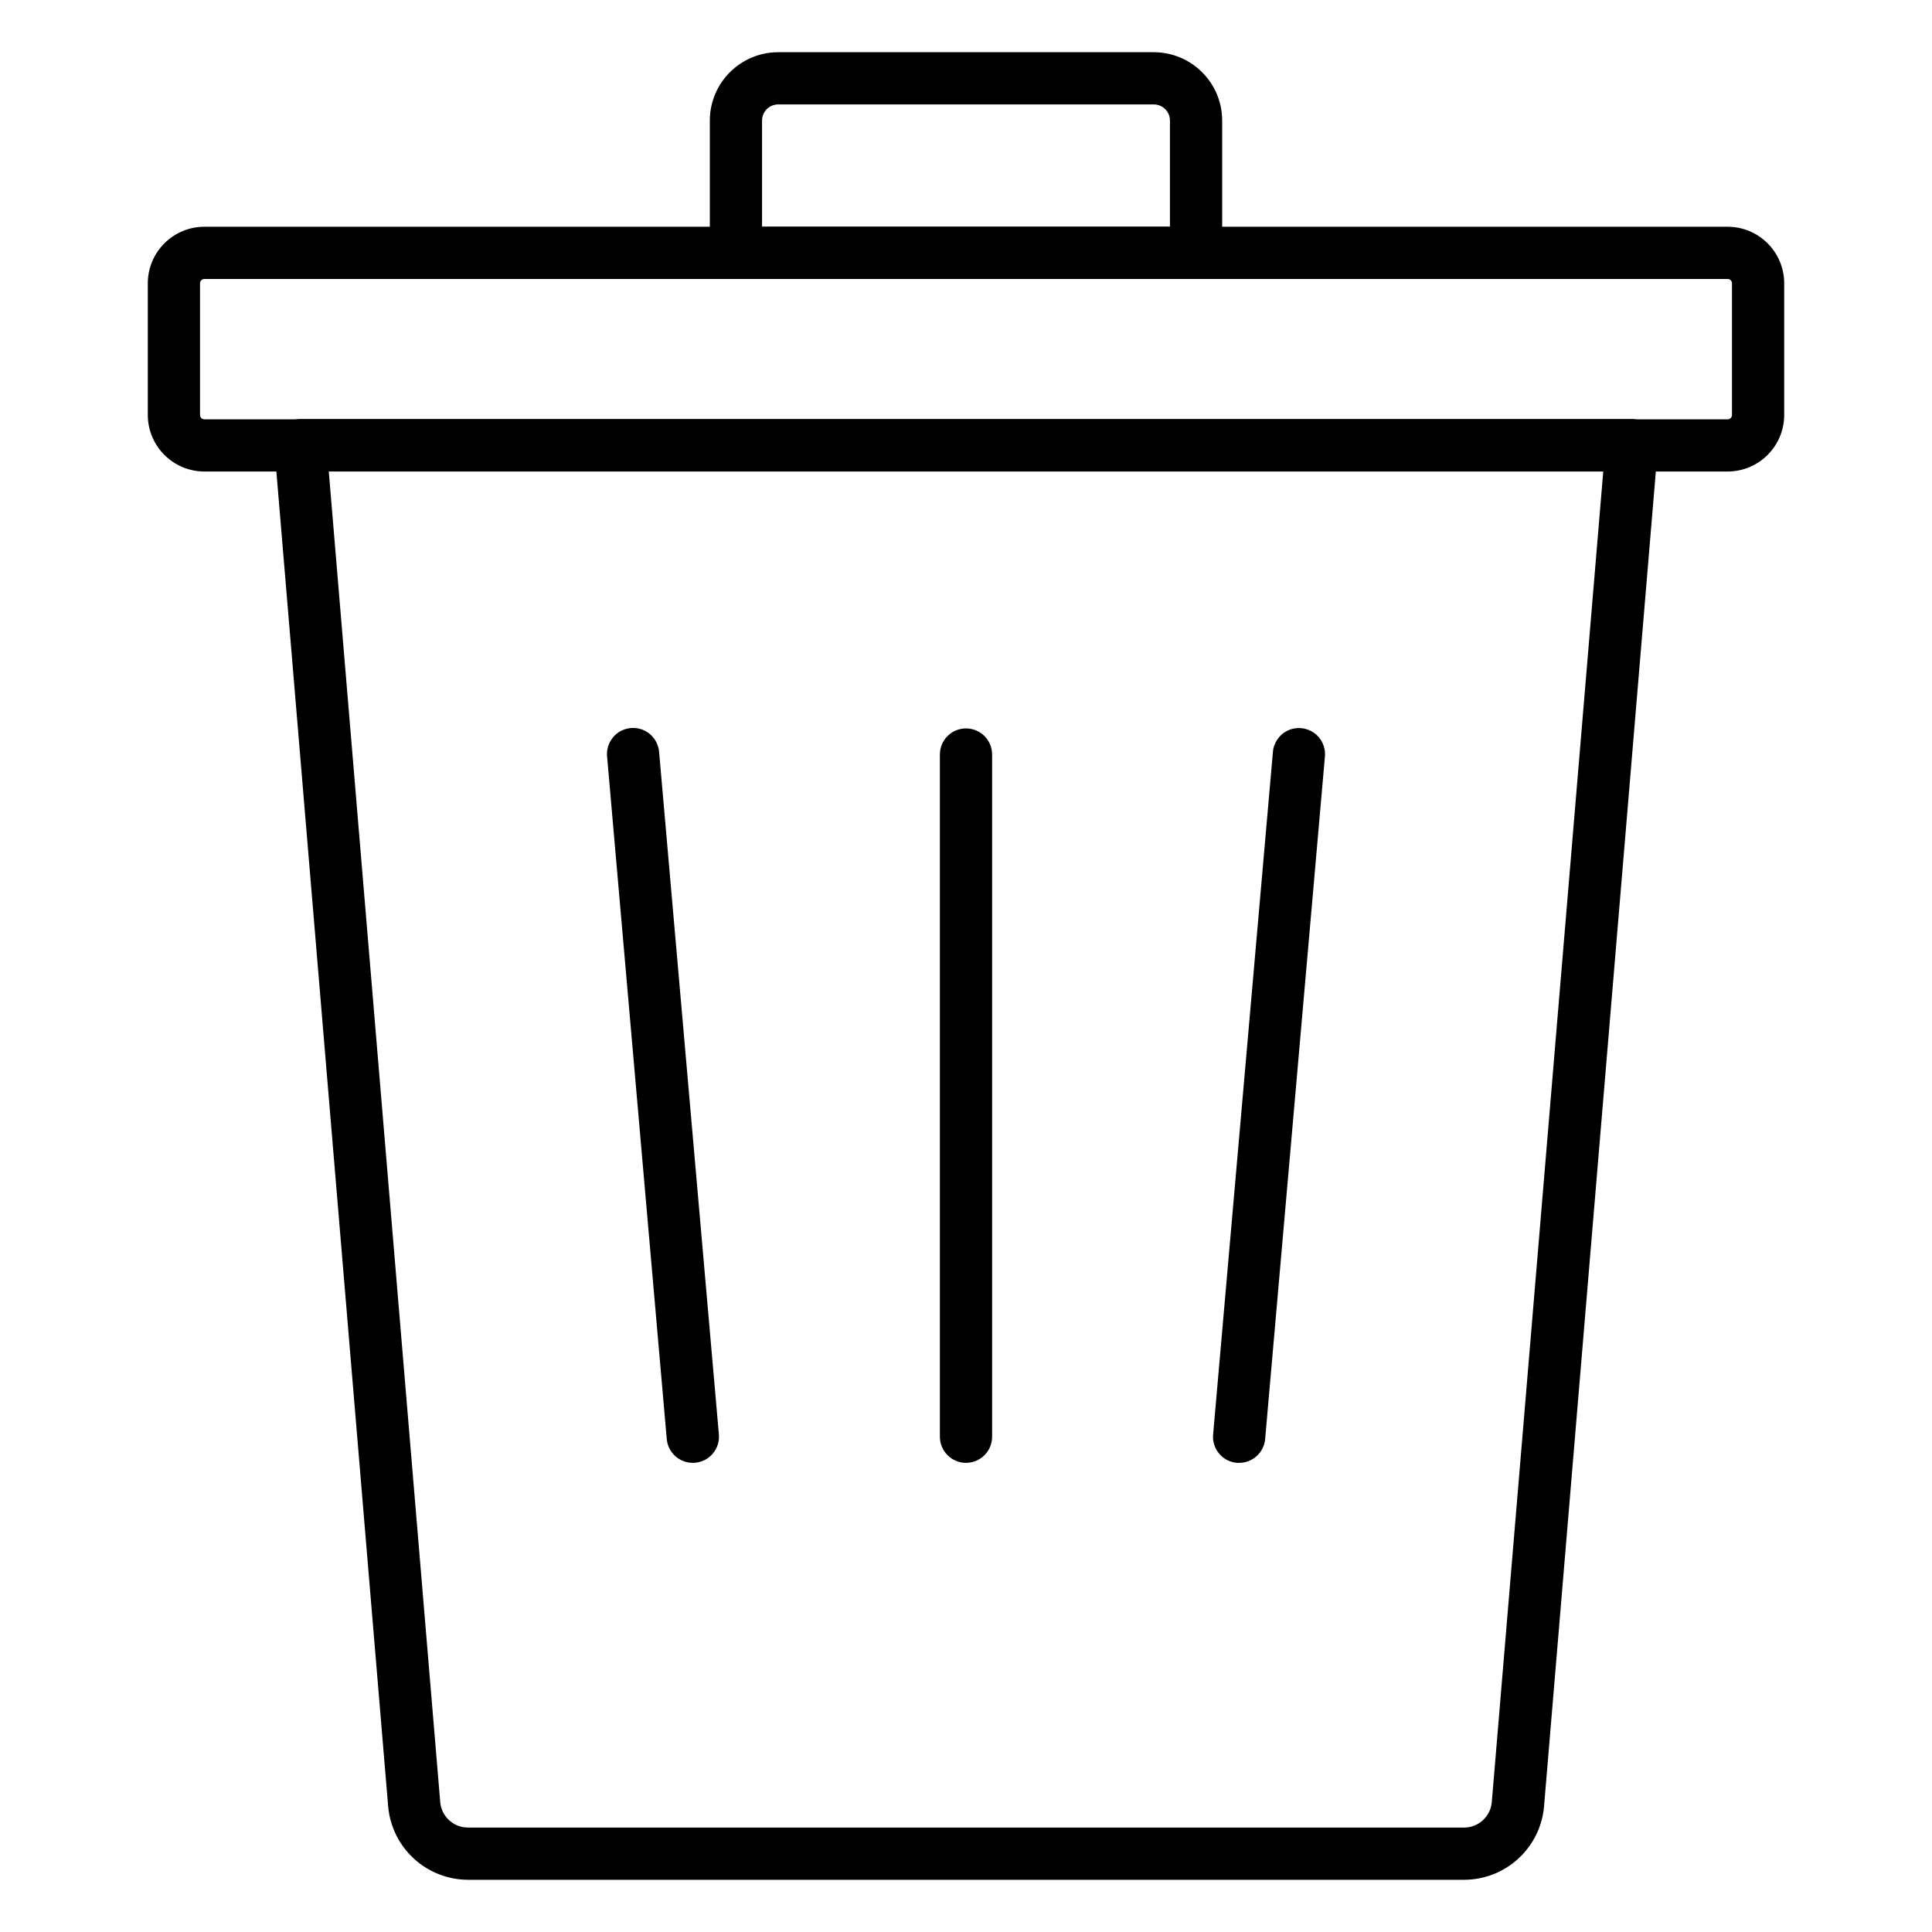
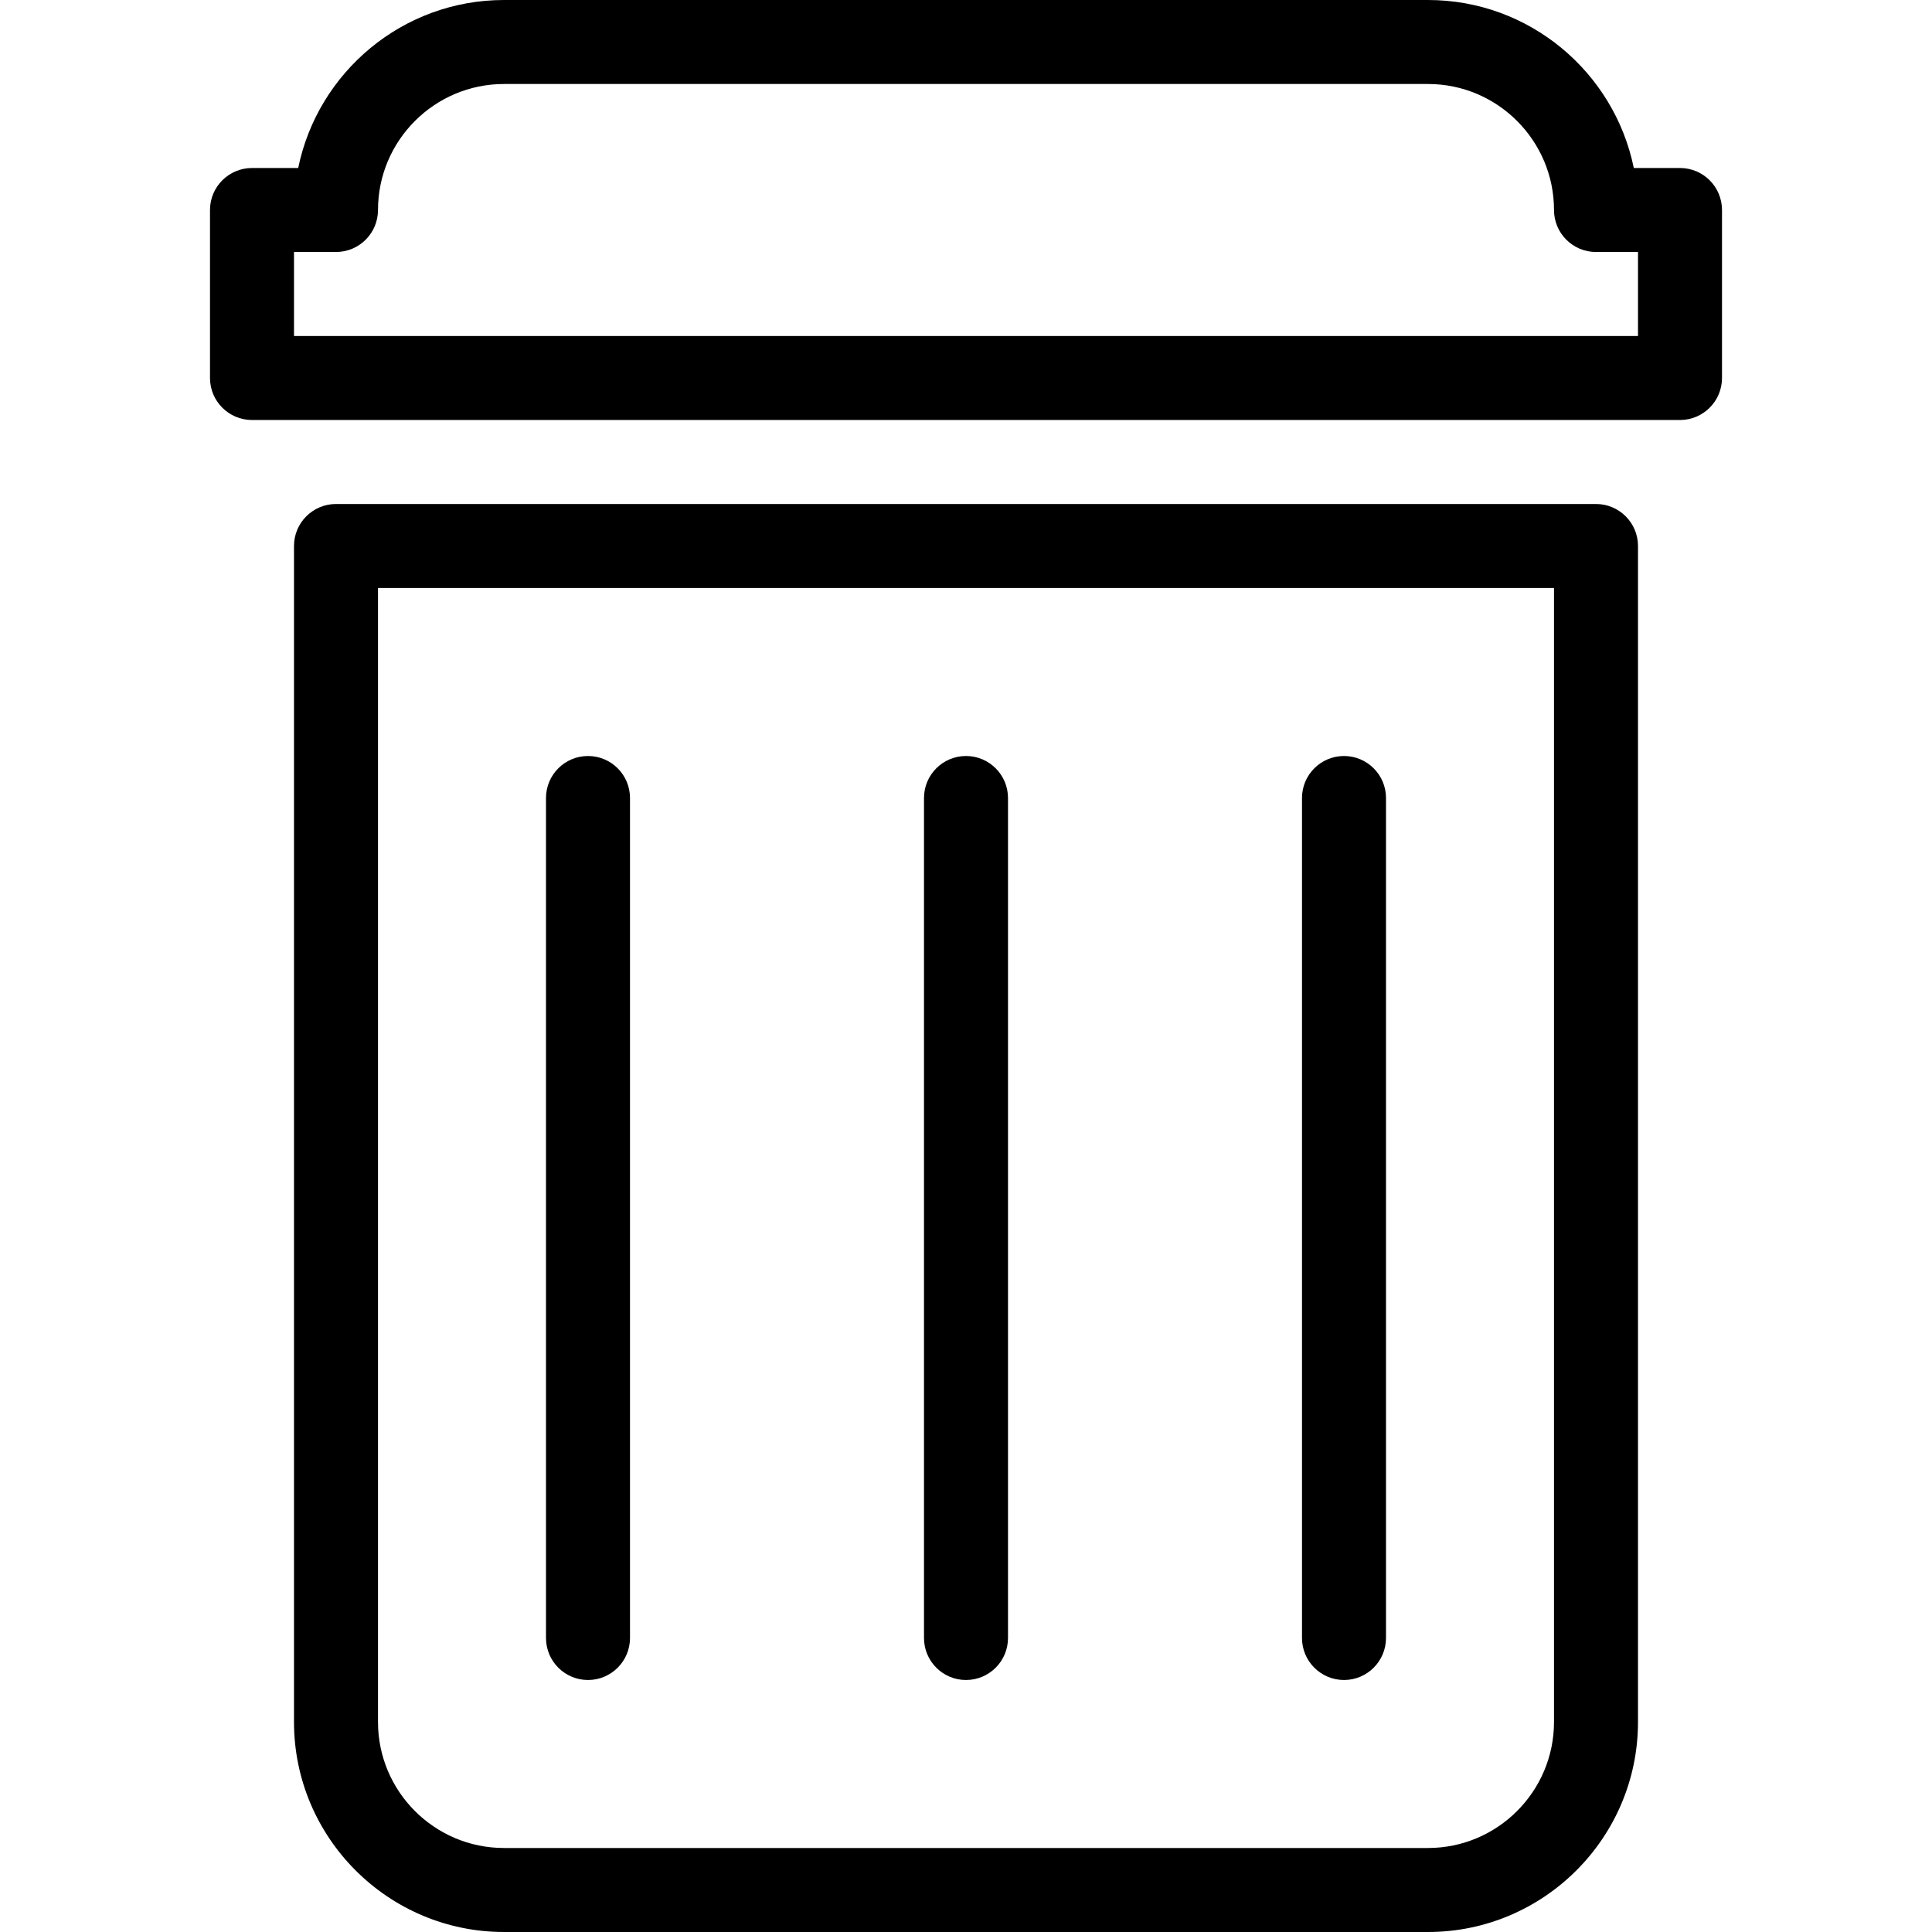
- <svg xmlns="http://www.w3.org/2000/svg" id="Icons" height="512" viewBox="0 0 74 74" width="512">
-   <path d="m56.082 72h-38.164a3.079 3.079 0 0 1 -3.05-2.805l-4.36-52.061a1 1 0 0 1 1-1.083h50.992a1 1 0 0 1 1 1.083l-4.36 52.061a3.079 3.079 0 0 1 -3.058 2.805zm-43.49-53.949 4.27 50.977a1.066 1.066 0 0 0 1.056.972h38.164a1.066 1.066 0 0 0 1.057-.972l4.27-50.977z" />
-   <path d="m66.172 18.06h-58.344a2.17 2.17 0 0 1 -2.167-2.167v-5.041a2.169 2.169 0 0 1 2.167-2.167h58.344a2.169 2.169 0 0 1 2.167 2.167v5.042a2.17 2.17 0 0 1 -2.167 2.166zm-58.344-7.375a.167.167 0 0 0 -.167.167v5.042a.167.167 0 0 0 .167.167h58.344a.167.167 0 0 0 .167-.167v-5.042a.167.167 0 0 0 -.167-.167z" />
-   <path d="m45.812 10.685h-17.624a1 1 0 0 1 -1-1v-5.067a2.621 2.621 0 0 1 2.618-2.618h14.388a2.621 2.621 0 0 1 2.618 2.618v5.067a1 1 0 0 1 -1 1zm-16.624-2h15.624v-4.067a.618.618 0 0 0 -.618-.618h-14.388a.618.618 0 0 0 -.618.618z" />
-   <path d="m47.462 56.03c-.029 0-.059 0-.088 0a1 1 0 0 1 -.909-1.083l2.289-26.131a1 1 0 1 1 1.992.175l-2.288 26.127a1 1 0 0 1 -.996.912z" />
-   <path d="m37 56.03a1 1 0 0 1 -1-1v-26.13a1 1 0 1 1 2 0v26.13a1 1 0 0 1 -1 1z" />
-   <path d="m26.538 56.03a1 1 0 0 1 -1-.913l-2.284-26.13a1 1 0 1 1 1.992-.175l2.289 26.131a1 1 0 0 1 -.909 1.083c-.026.003-.059.004-.088.004z" />
+ <svg xmlns="http://www.w3.org/2000/svg" version="1.1" id="Capa_1" x="0px" y="0px" viewBox="0 0 490.667 490.667" style="enable-background:new 0 0 490.667 490.667;" xml:space="preserve">
+   <g>
+     <g>
+       <path d="M405.333,128h-320c-5.888,0-10.667,4.779-10.667,10.667v298.667c0,29.397,23.936,53.333,53.333,53.333h234.667    c29.397,0,53.333-23.936,53.333-53.333V138.667C416,132.779,411.221,128,405.333,128z M394.667,437.333c0,17.643-14.357,32-32,32    H128c-17.643,0-32-14.357-32-32v-288h298.667V437.333z" />
+     </g>
+   </g>
+   <g>
+     <g>
+       <path d="M426.667,42.667h-11.733C409.963,18.347,388.437,0,362.667,0H128c-25.771,0-47.296,18.347-52.267,42.667H64    c-5.888,0-10.667,4.779-10.667,10.667V96c0,5.888,4.779,10.667,10.667,10.667h362.667c5.888,0,10.667-4.779,10.667-10.667V53.333    C437.333,47.445,432.555,42.667,426.667,42.667z M416,85.333H74.667V64h10.667C91.221,64,96,59.221,96,53.333    c0-17.643,14.357-32,32-32h234.667c17.643,0,32,14.357,32,32c0,5.888,4.779,10.667,10.667,10.667H416V85.333z" />
+     </g>
+   </g>
+   <g>
+     <g>
+       <path d="M149.333,192c-5.888,0-10.667,4.779-10.667,10.667V416c0,5.888,4.779,10.667,10.667,10.667S160,421.888,160,416V202.667    C160,196.779,155.221,192,149.333,192z" />
+     </g>
+   </g>
+   <g>
+     <g>
+       <path d="M245.333,192c-5.888,0-10.667,4.779-10.667,10.667V416c0,5.888,4.779,10.667,10.667,10.667S256,421.888,256,416V202.667    C256,196.779,251.221,192,245.333,192z" />
+     </g>
+   </g>
+   <g>
+     <g>
+       <path d="M341.333,192c-5.888,0-10.667,4.779-10.667,10.667V416c0,5.888,4.779,10.667,10.667,10.667    c5.888,0,10.667-4.779,10.667-10.667V202.667C352,196.779,347.221,192,341.333,192z" />
+     </g>
+   </g>
+   <g>
+ </g>
+   <g>
+ </g>
+   <g>
+ </g>
+   <g>
+ </g>
+   <g>
+ </g>
+   <g>
+ </g>
+   <g>
+ </g>
+   <g>
+ </g>
+   <g>
+ </g>
+   <g>
+ </g>
+   <g>
+ </g>
+   <g>
+ </g>
+   <g>
+ </g>
+   <g>
+ </g>
+   <g>
+ </g>
</svg>
